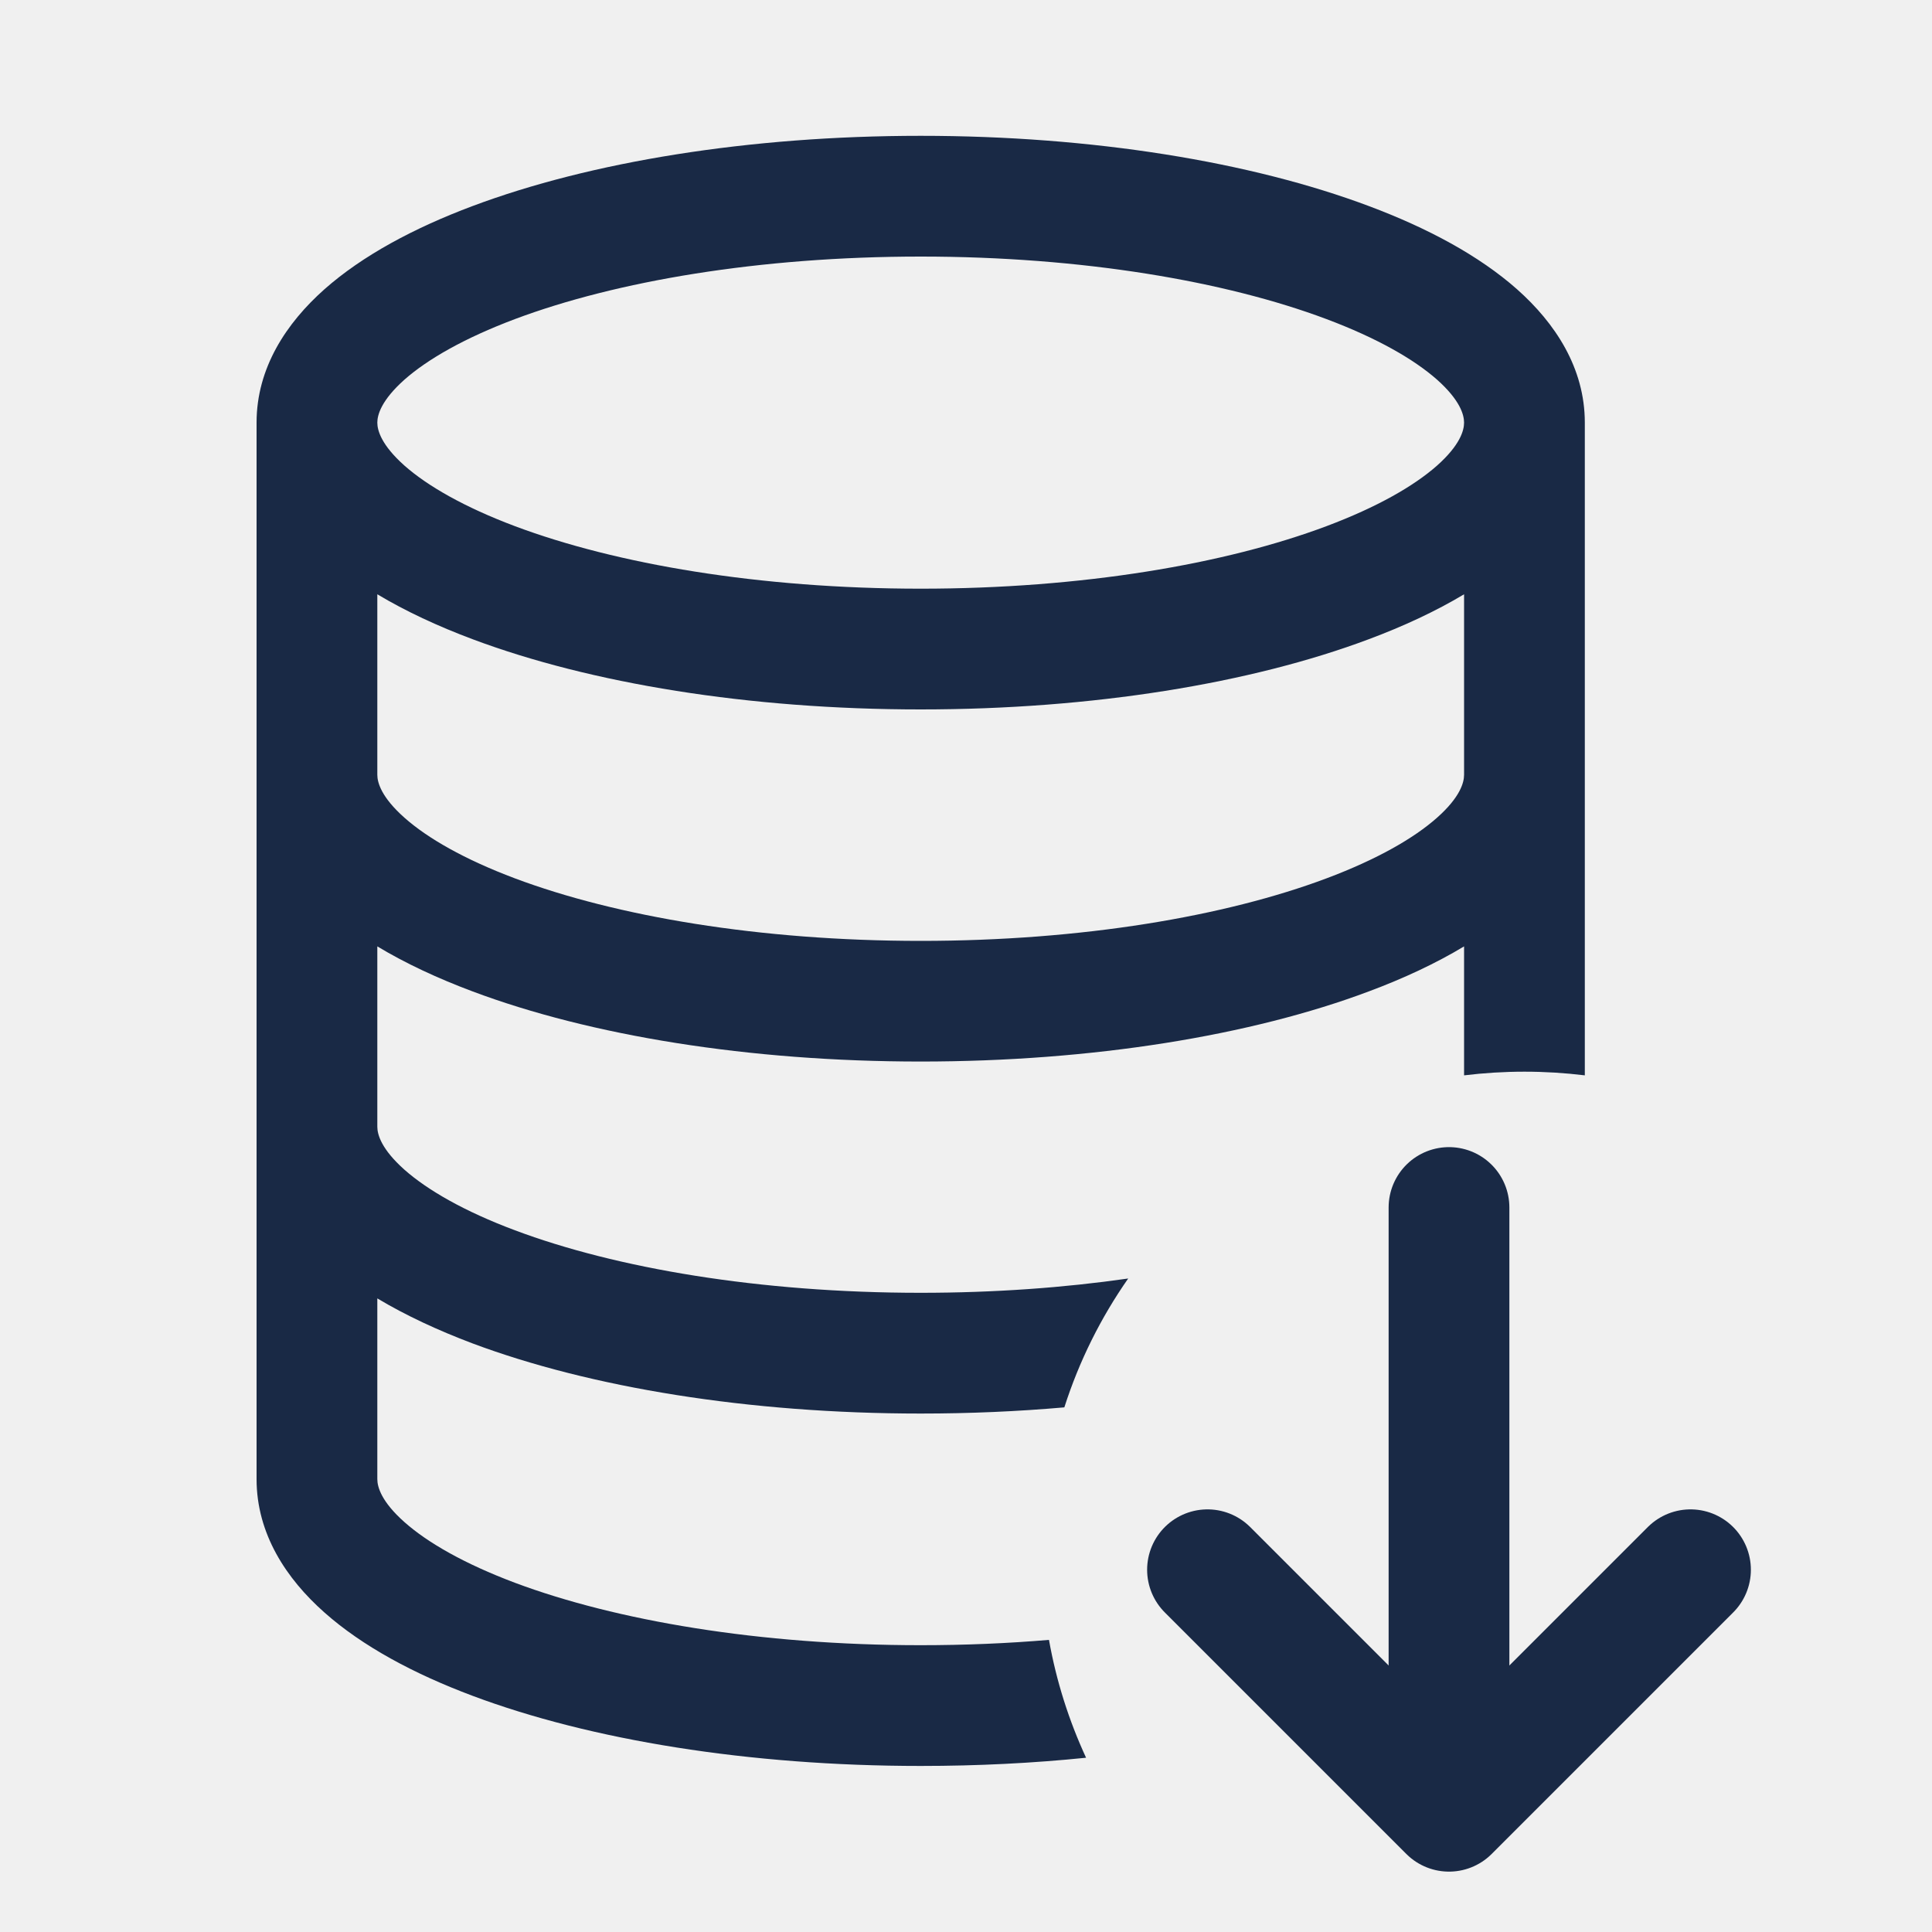
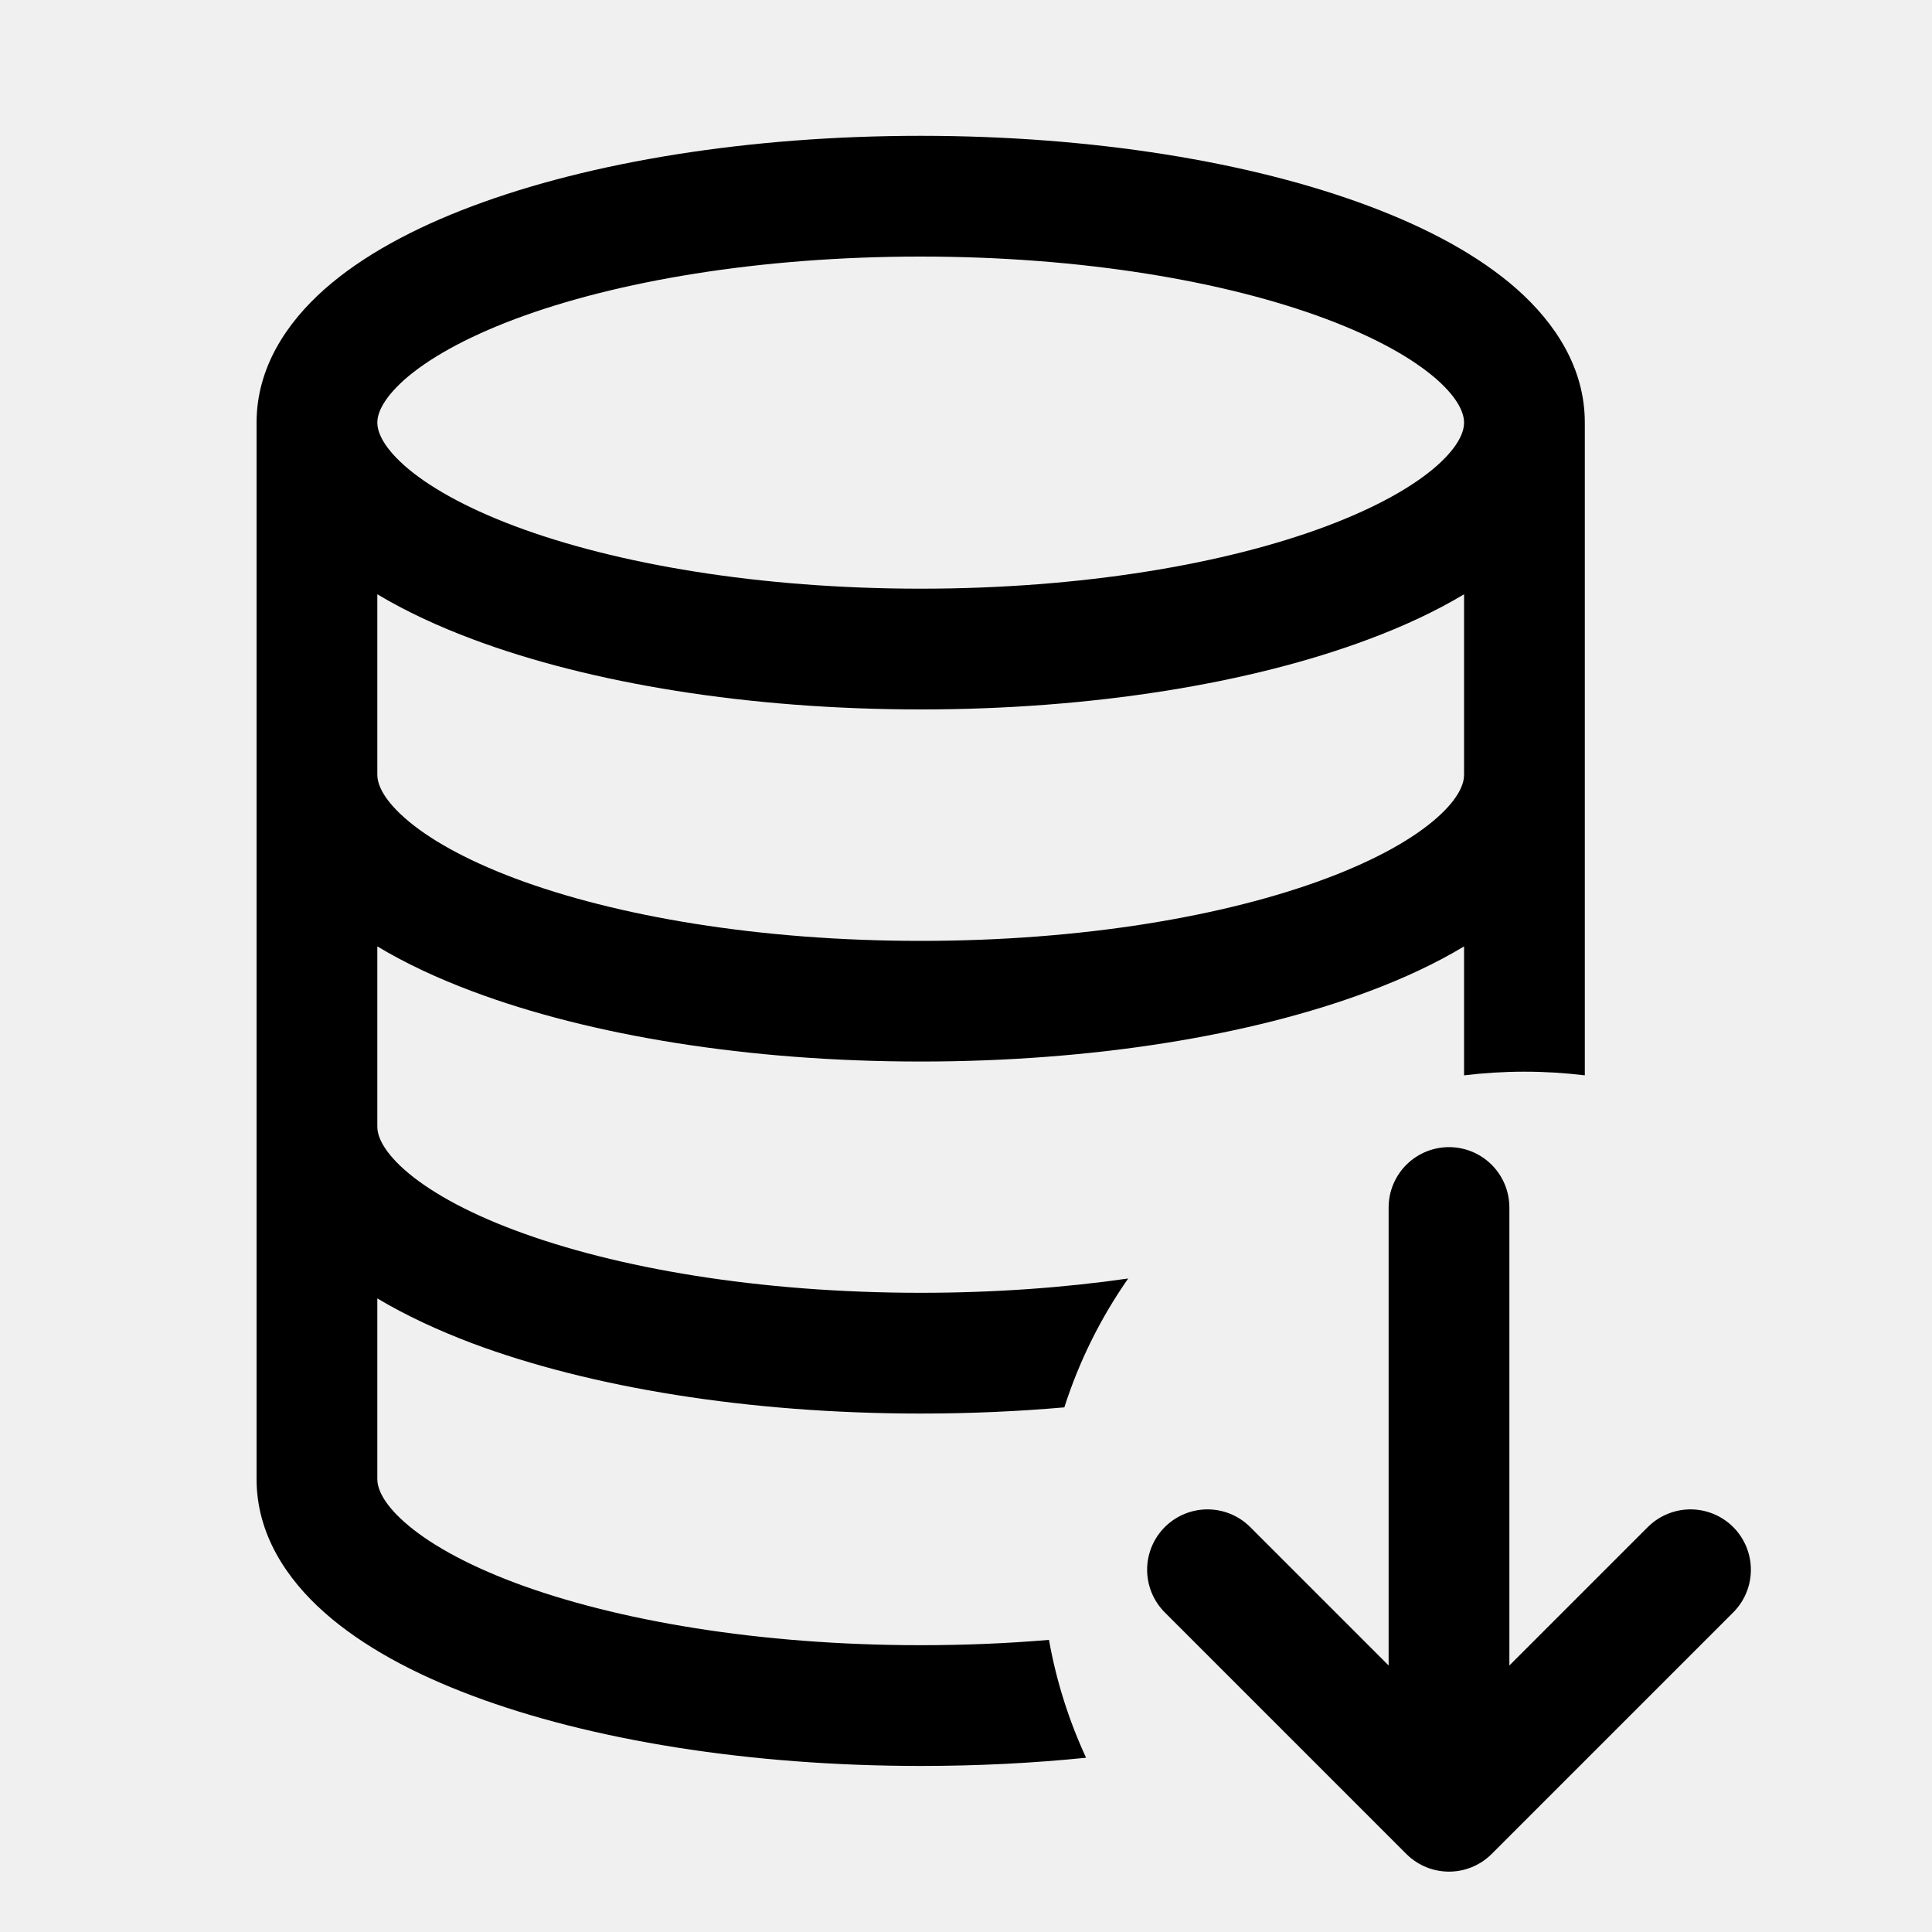
<svg xmlns="http://www.w3.org/2000/svg" width="20" height="20" viewBox="0 0 20 20" fill="none">
-   <g clip-path="url(#clip0_69768_25532)">
-     <path fill-rule="evenodd" clip-rule="evenodd" d="M9.531 1.406C7.75 1.406 6.11 1.676 4.892 2.133C4.286 2.36 3.752 2.646 3.358 2.995C2.965 3.344 2.656 3.808 2.656 4.375V8.021V11.664V15.312C2.656 15.879 2.965 16.344 3.358 16.692C3.752 17.042 4.286 17.328 4.892 17.555C6.11 18.012 7.75 18.281 9.531 18.281C10.121 18.281 10.695 18.252 11.243 18.196C11.066 17.813 10.935 17.404 10.859 16.976C10.434 17.012 9.99 17.031 9.531 17.031C7.86 17.031 6.376 16.776 5.331 16.385C4.807 16.188 4.426 15.969 4.187 15.757C3.948 15.545 3.906 15.393 3.906 15.312V13.441C4.2 13.617 4.534 13.772 4.892 13.907C6.11 14.363 7.75 14.633 9.531 14.633C10.041 14.633 10.538 14.611 11.018 14.569C11.172 14.088 11.396 13.64 11.679 13.235C11.018 13.33 10.294 13.383 9.531 13.383C7.86 13.383 6.376 13.128 5.331 12.736C4.807 12.54 4.426 12.32 4.187 12.109C3.948 11.896 3.906 11.745 3.906 11.664V9.797C4.2 9.974 4.534 10.129 4.892 10.263C6.11 10.72 7.75 10.989 9.531 10.989C11.312 10.989 12.953 10.72 14.17 10.263C14.529 10.129 14.862 9.974 15.156 9.797V11.132C15.361 11.107 15.57 11.094 15.781 11.094C15.993 11.094 16.201 11.107 16.406 11.132V8.021V4.375C16.406 3.808 16.098 3.344 15.705 2.995C15.311 2.646 14.777 2.36 14.17 2.133C12.953 1.676 11.312 1.406 9.531 1.406ZM3.906 8.021V6.152C4.2 6.328 4.534 6.483 4.892 6.617C6.11 7.074 7.75 7.344 9.531 7.344C11.312 7.344 12.953 7.074 14.17 6.617C14.529 6.483 14.862 6.328 15.156 6.152V8.021C15.156 8.101 15.115 8.253 14.876 8.465C14.637 8.677 14.256 8.896 13.731 9.093C12.687 9.485 11.202 9.74 9.531 9.74C7.86 9.74 6.376 9.485 5.331 9.093C4.807 8.896 4.426 8.677 4.187 8.465C3.948 8.253 3.906 8.101 3.906 8.021ZM14.876 4.82C15.115 4.607 15.156 4.456 15.156 4.375C15.156 4.294 15.115 4.143 14.876 3.93C14.637 3.719 14.256 3.5 13.731 3.303C12.687 2.911 11.202 2.656 9.531 2.656C7.86 2.656 6.376 2.911 5.331 3.303C4.807 3.5 4.426 3.719 4.187 3.93C3.948 4.143 3.906 4.294 3.906 4.375C3.906 4.456 3.948 4.607 4.187 4.82C4.426 5.031 4.807 5.25 5.331 5.447C6.376 5.839 7.86 6.094 9.531 6.094C11.202 6.094 12.687 5.839 13.731 5.447C14.256 5.25 14.637 5.031 14.876 4.82Z" fill="#192945" />
-     <path d="M15 12.5L15 17.5" stroke="#192945" stroke-width="1.25" stroke-linecap="round" stroke-linejoin="round" />
-     <path d="M17.5 16.25L15 18.75L12.5 16.25" stroke="#192945" stroke-width="1.25" stroke-linecap="round" stroke-linejoin="round" />
+   <g clip-path="url(#clip0_69768_28251)">
+     <path fill-rule="evenodd" clip-rule="evenodd" d="M9.531 1.406C7.75 1.406 6.11 1.676 4.892 2.133C4.286 2.36 3.752 2.646 3.358 2.995C2.965 3.344 2.656 3.808 2.656 4.375V8.021V11.664V15.312C2.656 15.879 2.965 16.344 3.358 16.692C3.752 17.042 4.286 17.328 4.892 17.555C6.11 18.012 7.75 18.281 9.531 18.281C10.121 18.281 10.695 18.252 11.243 18.196C11.066 17.813 10.935 17.404 10.859 16.976C10.434 17.012 9.99 17.031 9.531 17.031C7.86 17.031 6.376 16.776 5.331 16.385C4.807 16.188 4.426 15.969 4.187 15.757C3.948 15.545 3.906 15.393 3.906 15.312V13.441C4.2 13.617 4.534 13.772 4.892 13.907C6.11 14.363 7.75 14.633 9.531 14.633C10.041 14.633 10.538 14.611 11.018 14.569C11.172 14.088 11.396 13.64 11.679 13.235C11.018 13.33 10.294 13.383 9.531 13.383C7.86 13.383 6.376 13.128 5.331 12.736C4.807 12.54 4.426 12.32 4.187 12.109C3.948 11.896 3.906 11.745 3.906 11.664V9.797C4.2 9.974 4.534 10.129 4.892 10.263C6.11 10.72 7.75 10.989 9.531 10.989C11.312 10.989 12.953 10.72 14.17 10.263C14.529 10.129 14.862 9.974 15.156 9.797V11.132C15.361 11.107 15.57 11.094 15.781 11.094C15.993 11.094 16.201 11.107 16.406 11.132V8.021V4.375C16.406 3.808 16.098 3.344 15.705 2.995C15.311 2.646 14.777 2.36 14.17 2.133C12.953 1.676 11.312 1.406 9.531 1.406ZM3.906 8.021V6.152C4.2 6.328 4.534 6.483 4.892 6.617C6.11 7.074 7.75 7.344 9.531 7.344C11.312 7.344 12.953 7.074 14.17 6.617C14.529 6.483 14.862 6.328 15.156 6.152V8.021C15.156 8.101 15.115 8.253 14.876 8.465C14.637 8.677 14.256 8.896 13.731 9.093C12.687 9.485 11.202 9.74 9.531 9.74C7.86 9.74 6.376 9.485 5.331 9.093C4.807 8.896 4.426 8.677 4.187 8.465C3.948 8.253 3.906 8.101 3.906 8.021ZM14.876 4.82C15.115 4.607 15.156 4.456 15.156 4.375C15.156 4.294 15.115 4.143 14.876 3.93C14.637 3.719 14.256 3.5 13.731 3.303C12.687 2.911 11.202 2.656 9.531 2.656C7.86 2.656 6.376 2.911 5.331 3.303C4.807 3.5 4.426 3.719 4.187 3.93C3.948 4.143 3.906 4.294 3.906 4.375C3.906 4.456 3.948 4.607 4.187 4.82C4.426 5.031 4.807 5.25 5.331 5.447C6.376 5.839 7.86 6.094 9.531 6.094C11.202 6.094 12.687 5.839 13.731 5.447C14.256 5.25 14.637 5.031 14.876 4.82Z" fill="currentColor" />
+     <path d="M15 12.5L15 17.5" stroke="currentColor" stroke-width="1.25" stroke-linecap="round" stroke-linejoin="round" />
+     <path d="M17.5 16.25L15 18.75L12.5 16.25" stroke="currentColor" stroke-width="1.25" stroke-linecap="round" stroke-linejoin="round" />
  </g>
  <defs>
-     <clipPath id="clip0_69768_25532">
+     <clipPath id="clip0_69768_28251">
      <rect width="20" height="20" fill="white" />
    </clipPath>
  </defs>
</svg>
